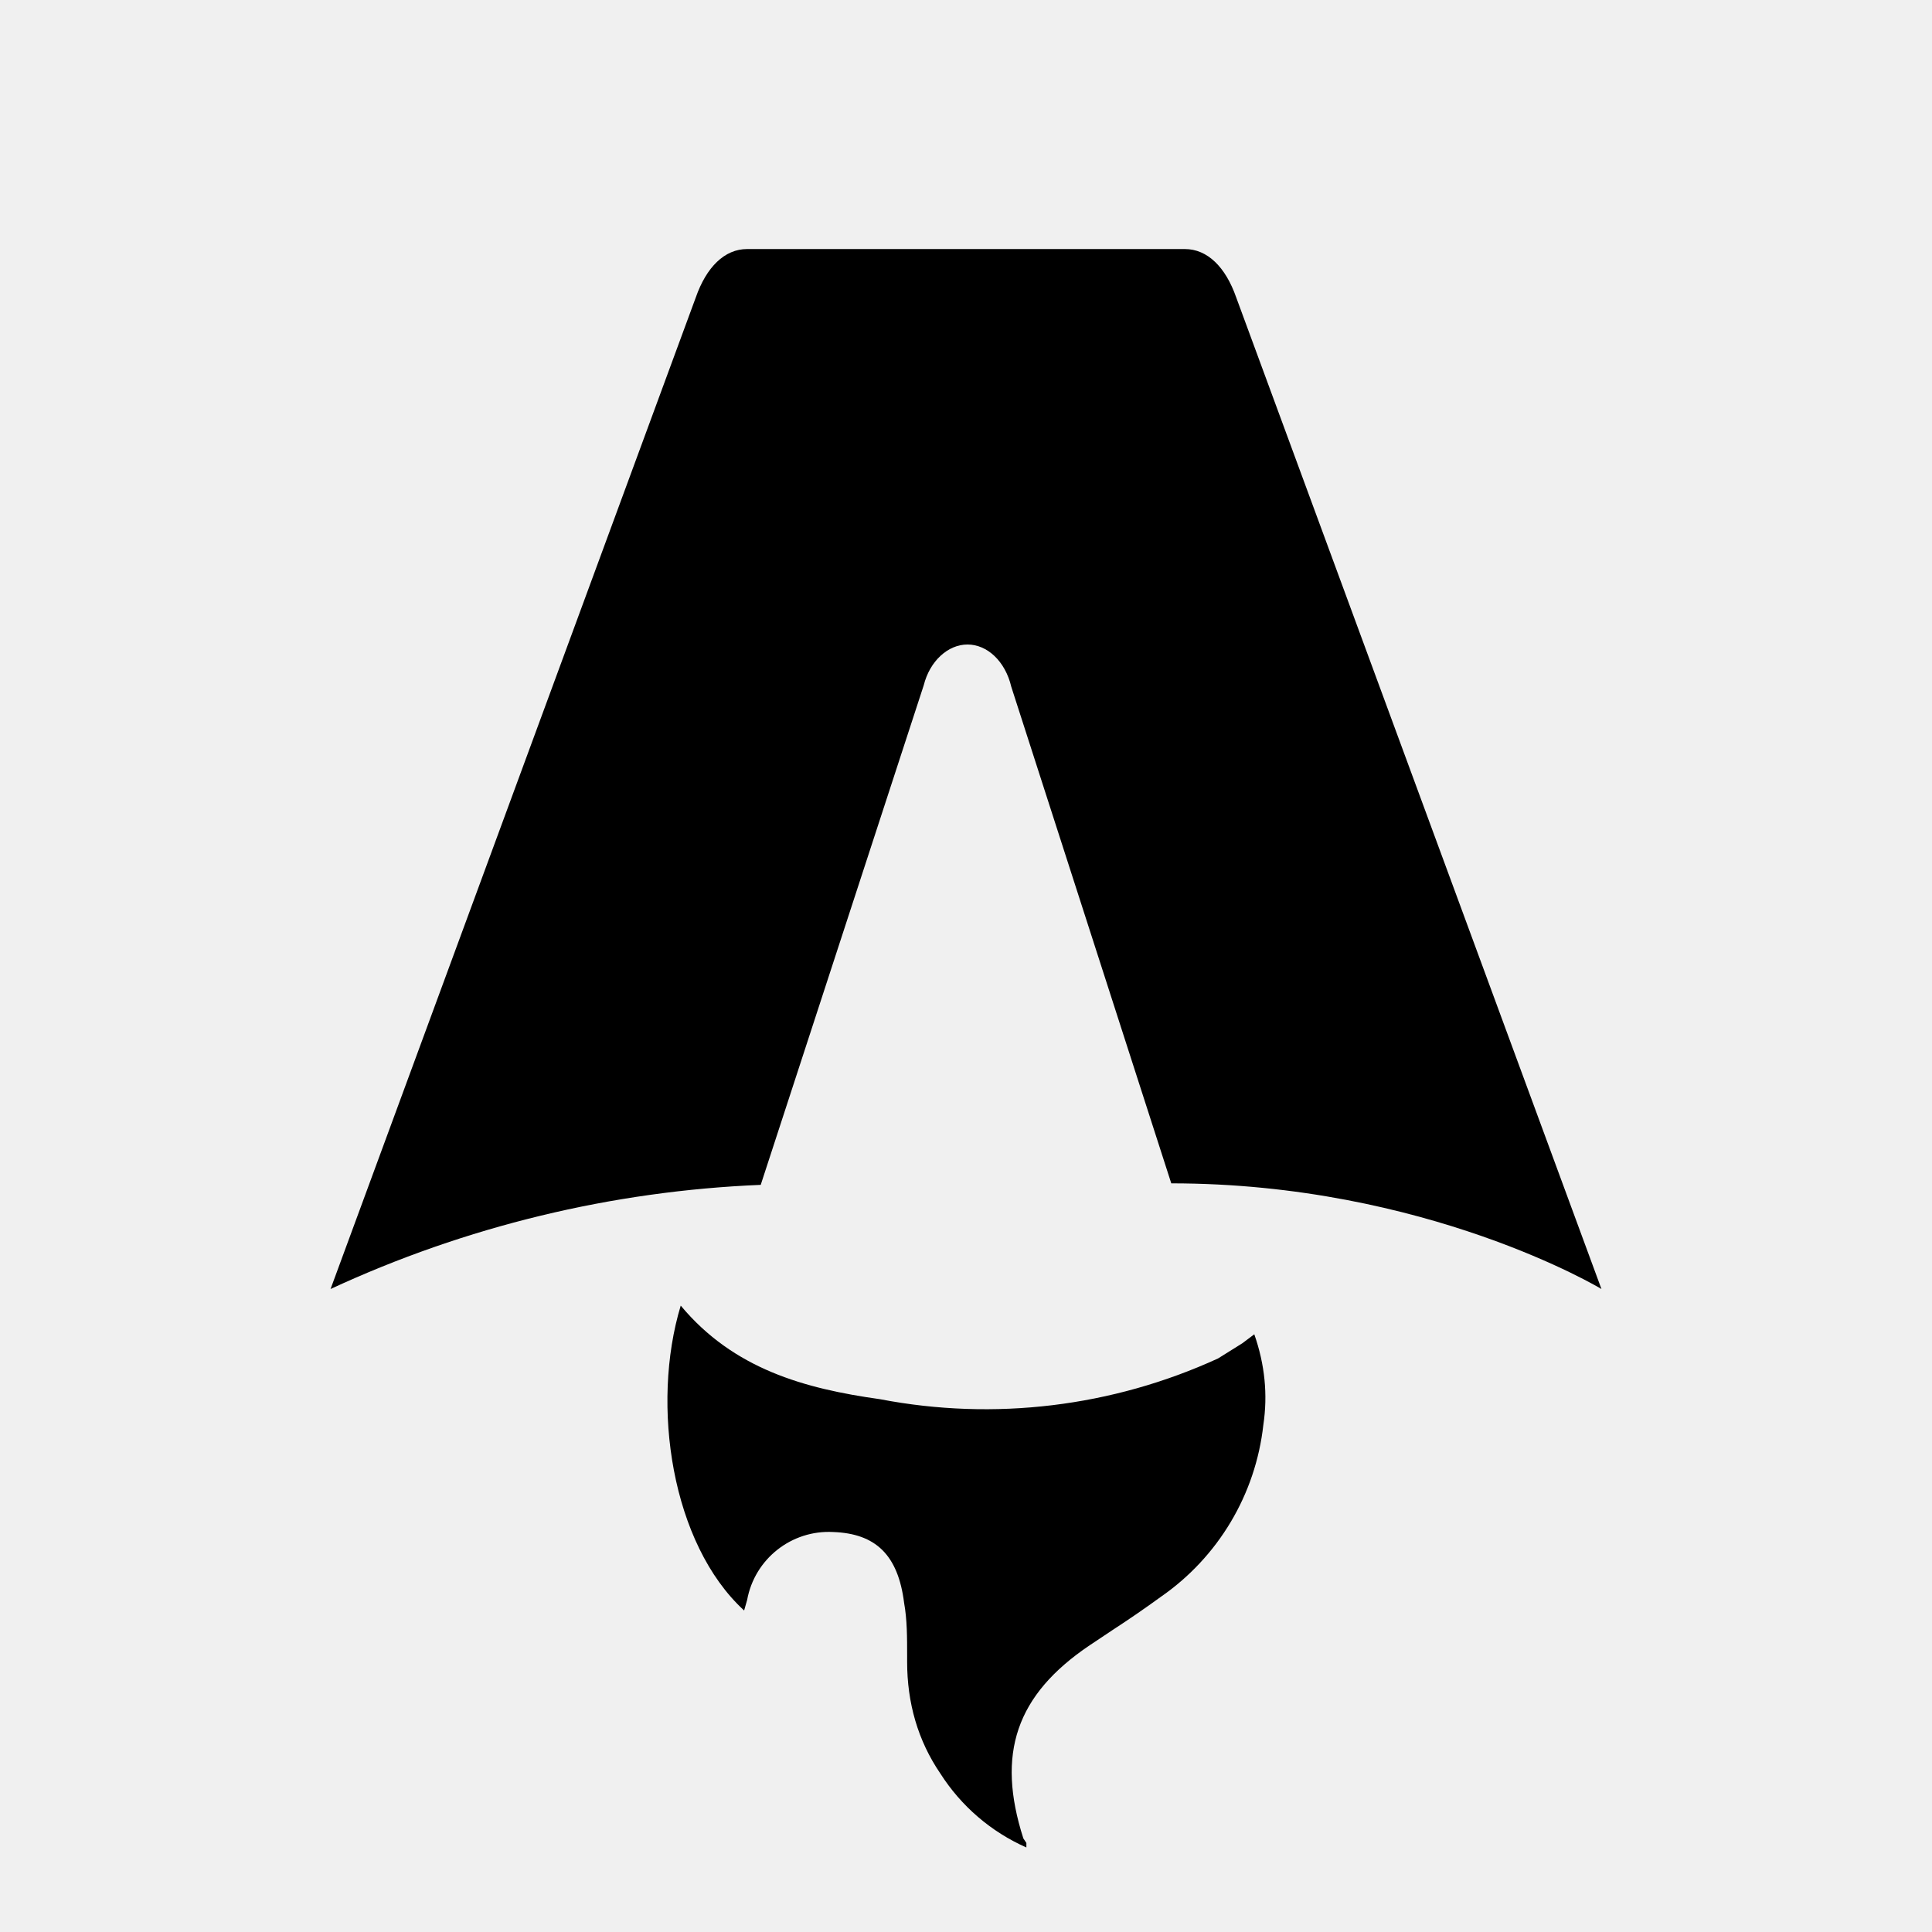
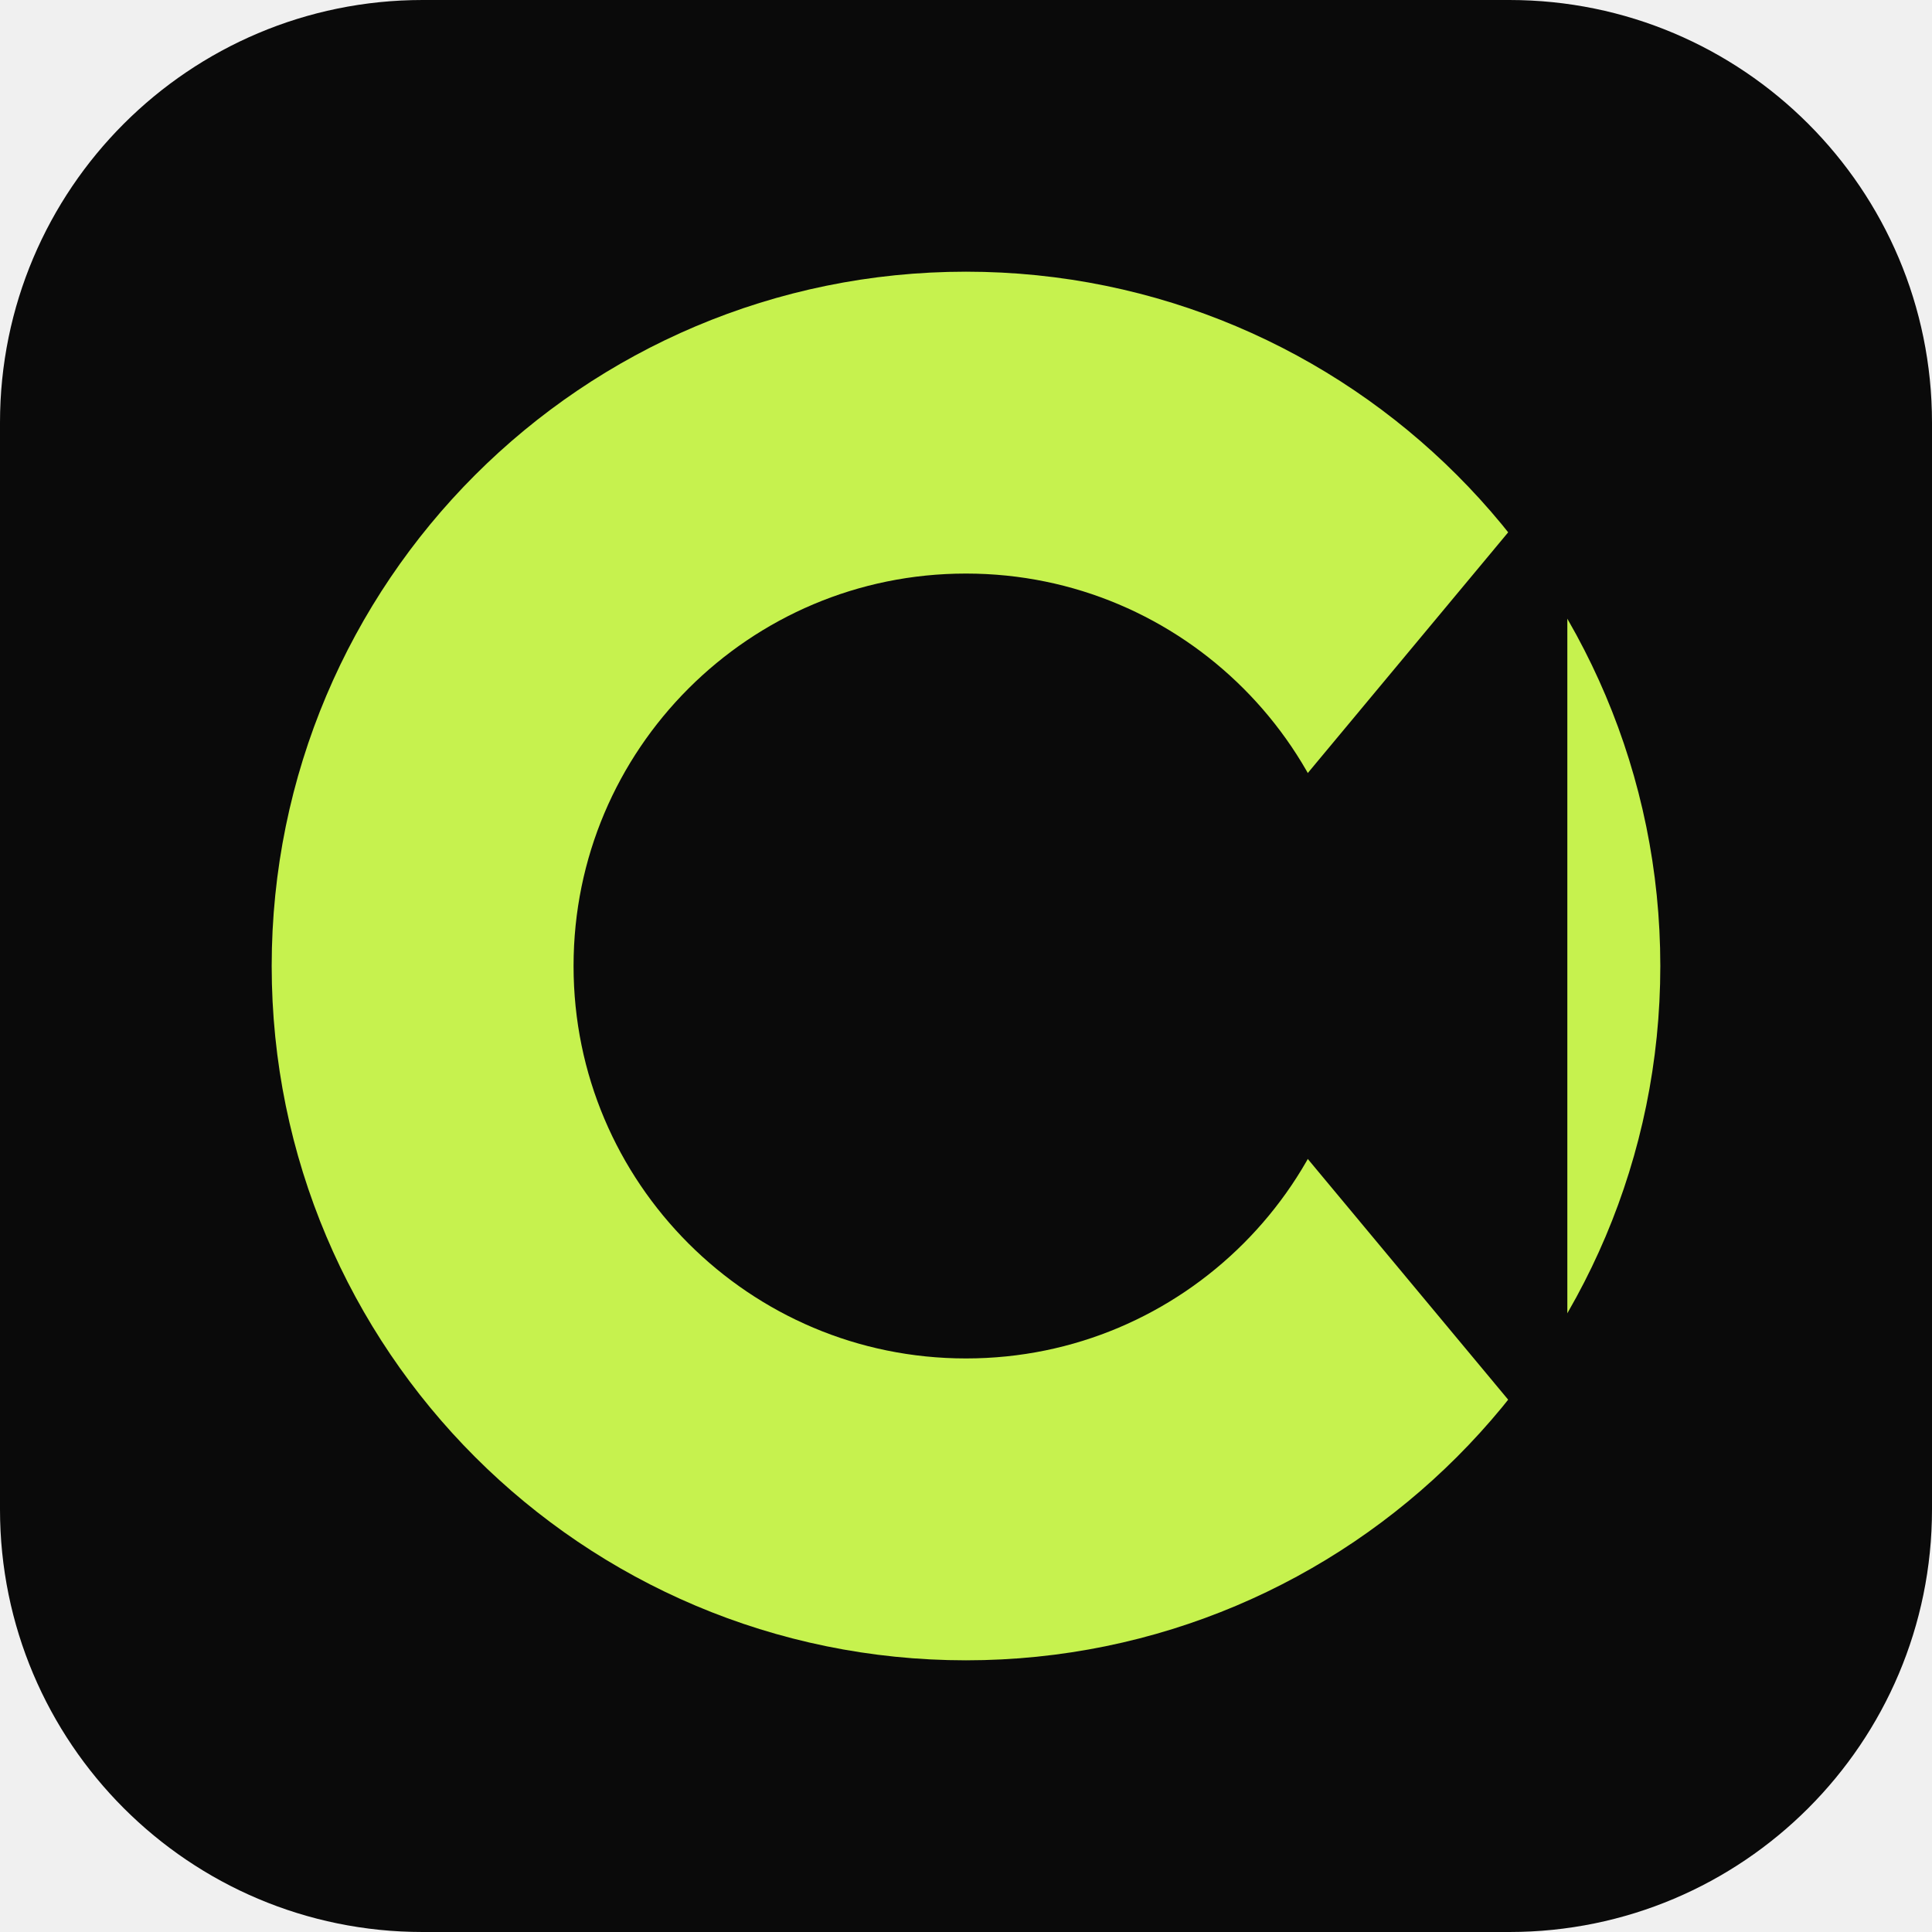
- <svg xmlns="http://www.w3.org/2000/svg" fill="none" viewBox="0 0 128 128">
-   <path d="M50.4 78.5a75.1 75.1 0 0 0-28.5 6.9l24.2-65.7c.7-2 1.9-3.2 3.4-3.2h29c1.5 0 2.7 1.2 3.4 3.2l24.2 65.7s-11.6-7-28.5-7L67 45.5c-.4-1.7-1.6-2.8-2.9-2.8-1.3 0-2.5 1.1-2.9 2.7L50.4 78.5Zm-1.1 28.2Zm-4.2-20.2c-2 6.6-.6 15.8 4.2 20.2a17.5 17.5 0 0 1 .2-.7 5.5 5.5 0 0 1 5.7-4.5c2.8.1 4.3 1.5 4.7 4.7.2 1.1.2 2.3.2 3.5v.4c0 2.7.7 5.2 2.2 7.4a13 13 0 0 0 5.7 4.9v-.3l-.2-.3c-1.8-5.6-.5-9.5 4.4-12.8l1.5-1a73 73 0 0 0 3.2-2.2 16 16 0 0 0 6.8-11.4c.3-2 .1-4-.6-6l-.8.6-1.6 1a37 37 0 0 1-22.4 2.7c-5-.7-9.7-2-13.2-6.2Z" />
-   <style>
-         path { fill: #000; }
-         @media (prefers-color-scheme: dark) {
-             path { fill: #FFF; }
-         }
-     </style>
+ <svg xmlns="http://www.w3.org/2000/svg" width="32" height="32" viewBox="0 0 32 32">
+   <rect width="32" height="32" rx="7" fill="#0a0a0a" />
+   <circle cx="16" cy="16" r="9" fill="none" stroke="#c6f24e" stroke-width="5" />
+   <polygon points="25.96,7.64 25.96,24.36 19,16" fill="#0a0a0a" />
</svg>
